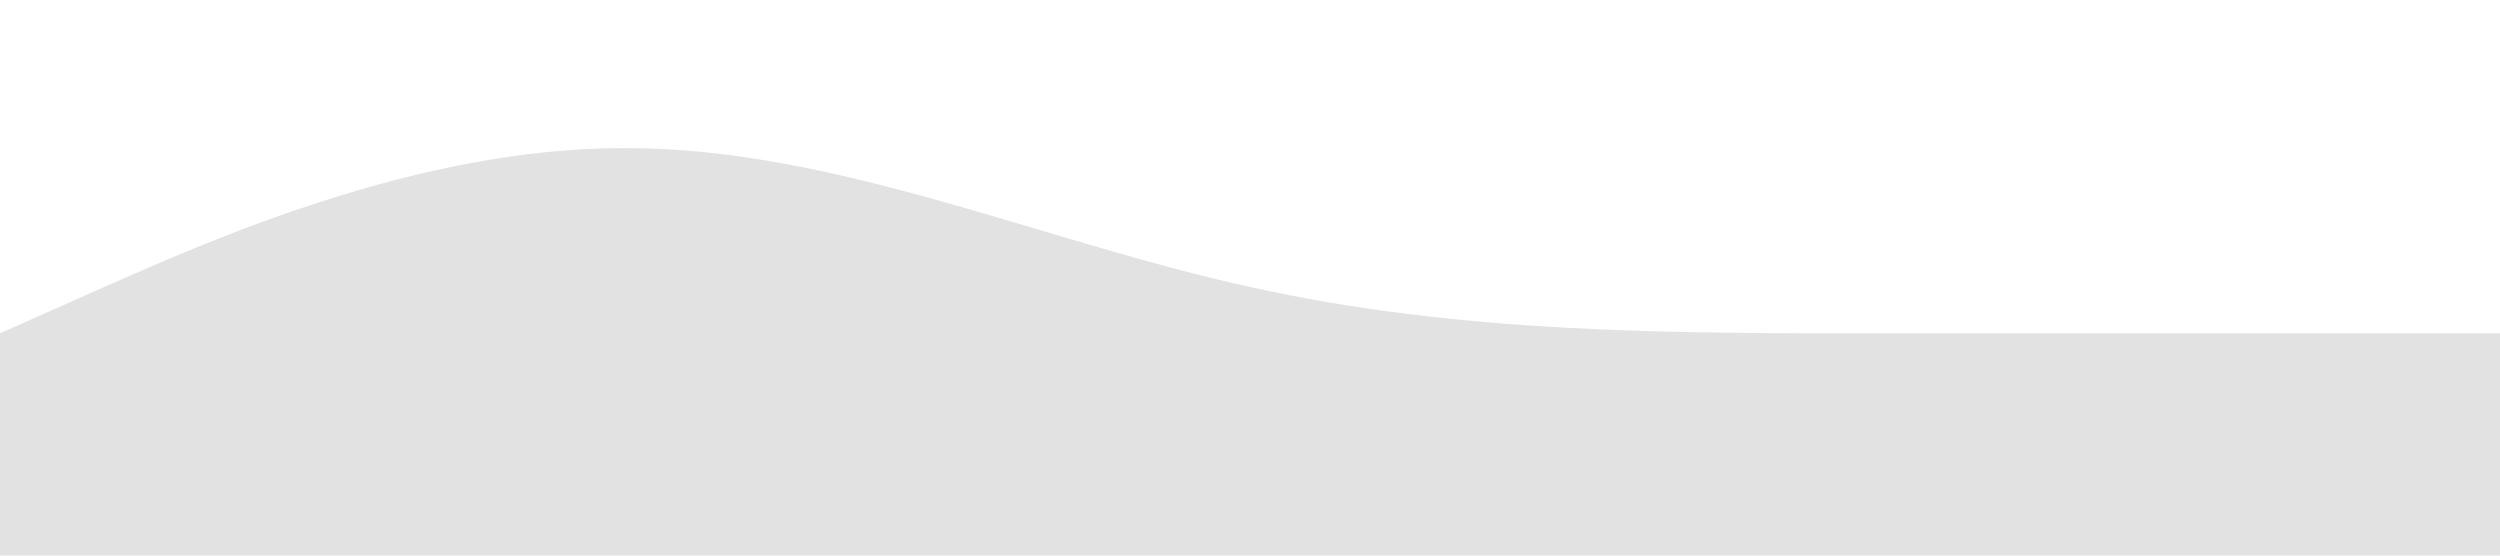
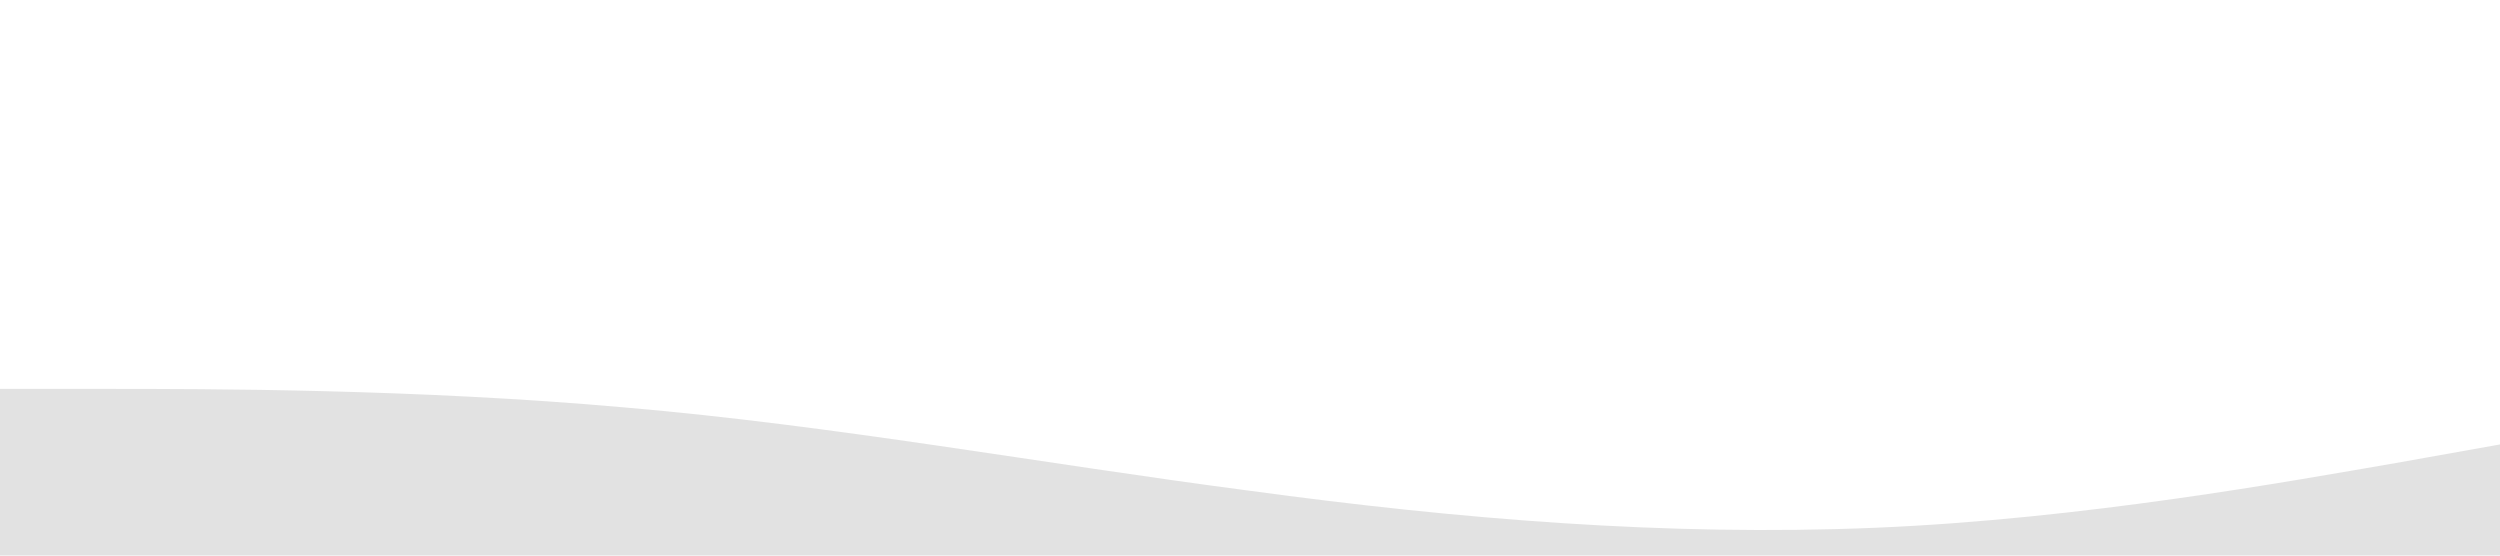
<svg xmlns="http://www.w3.org/2000/svg" viewBox="0 0 1440 320">
-   <path fill="#E2E2E2" fill-opacity="1" d="M0,192L60,165.3C120,139,240,85,360,85.3C480,85,600,139,720,165.3C840,192,960,192,1080,192C1200,192,1320,192,1380,192L1440,192L1440,320L1380,320C1320,320,1200,320,1080,320C960,320,840,320,720,320C600,320,480,320,360,320C240,320,120,320,60,320L0,320Z">
+   <path fill="#E2E2E2" fill-opacity="1" d="M0,224L60,224C120,224,240,224,360,234.7C480,245,600,267,720,282.7C840,299,960,309,1080,304C1200,299,1320,277,1380,266.7L1440,256L1440,320L1380,320C1320,320,1200,320,1080,320C960,320,840,320,720,320C600,320,480,320,360,320C240,320,120,320,60,320L0,320Z">
	</path>
</svg>
